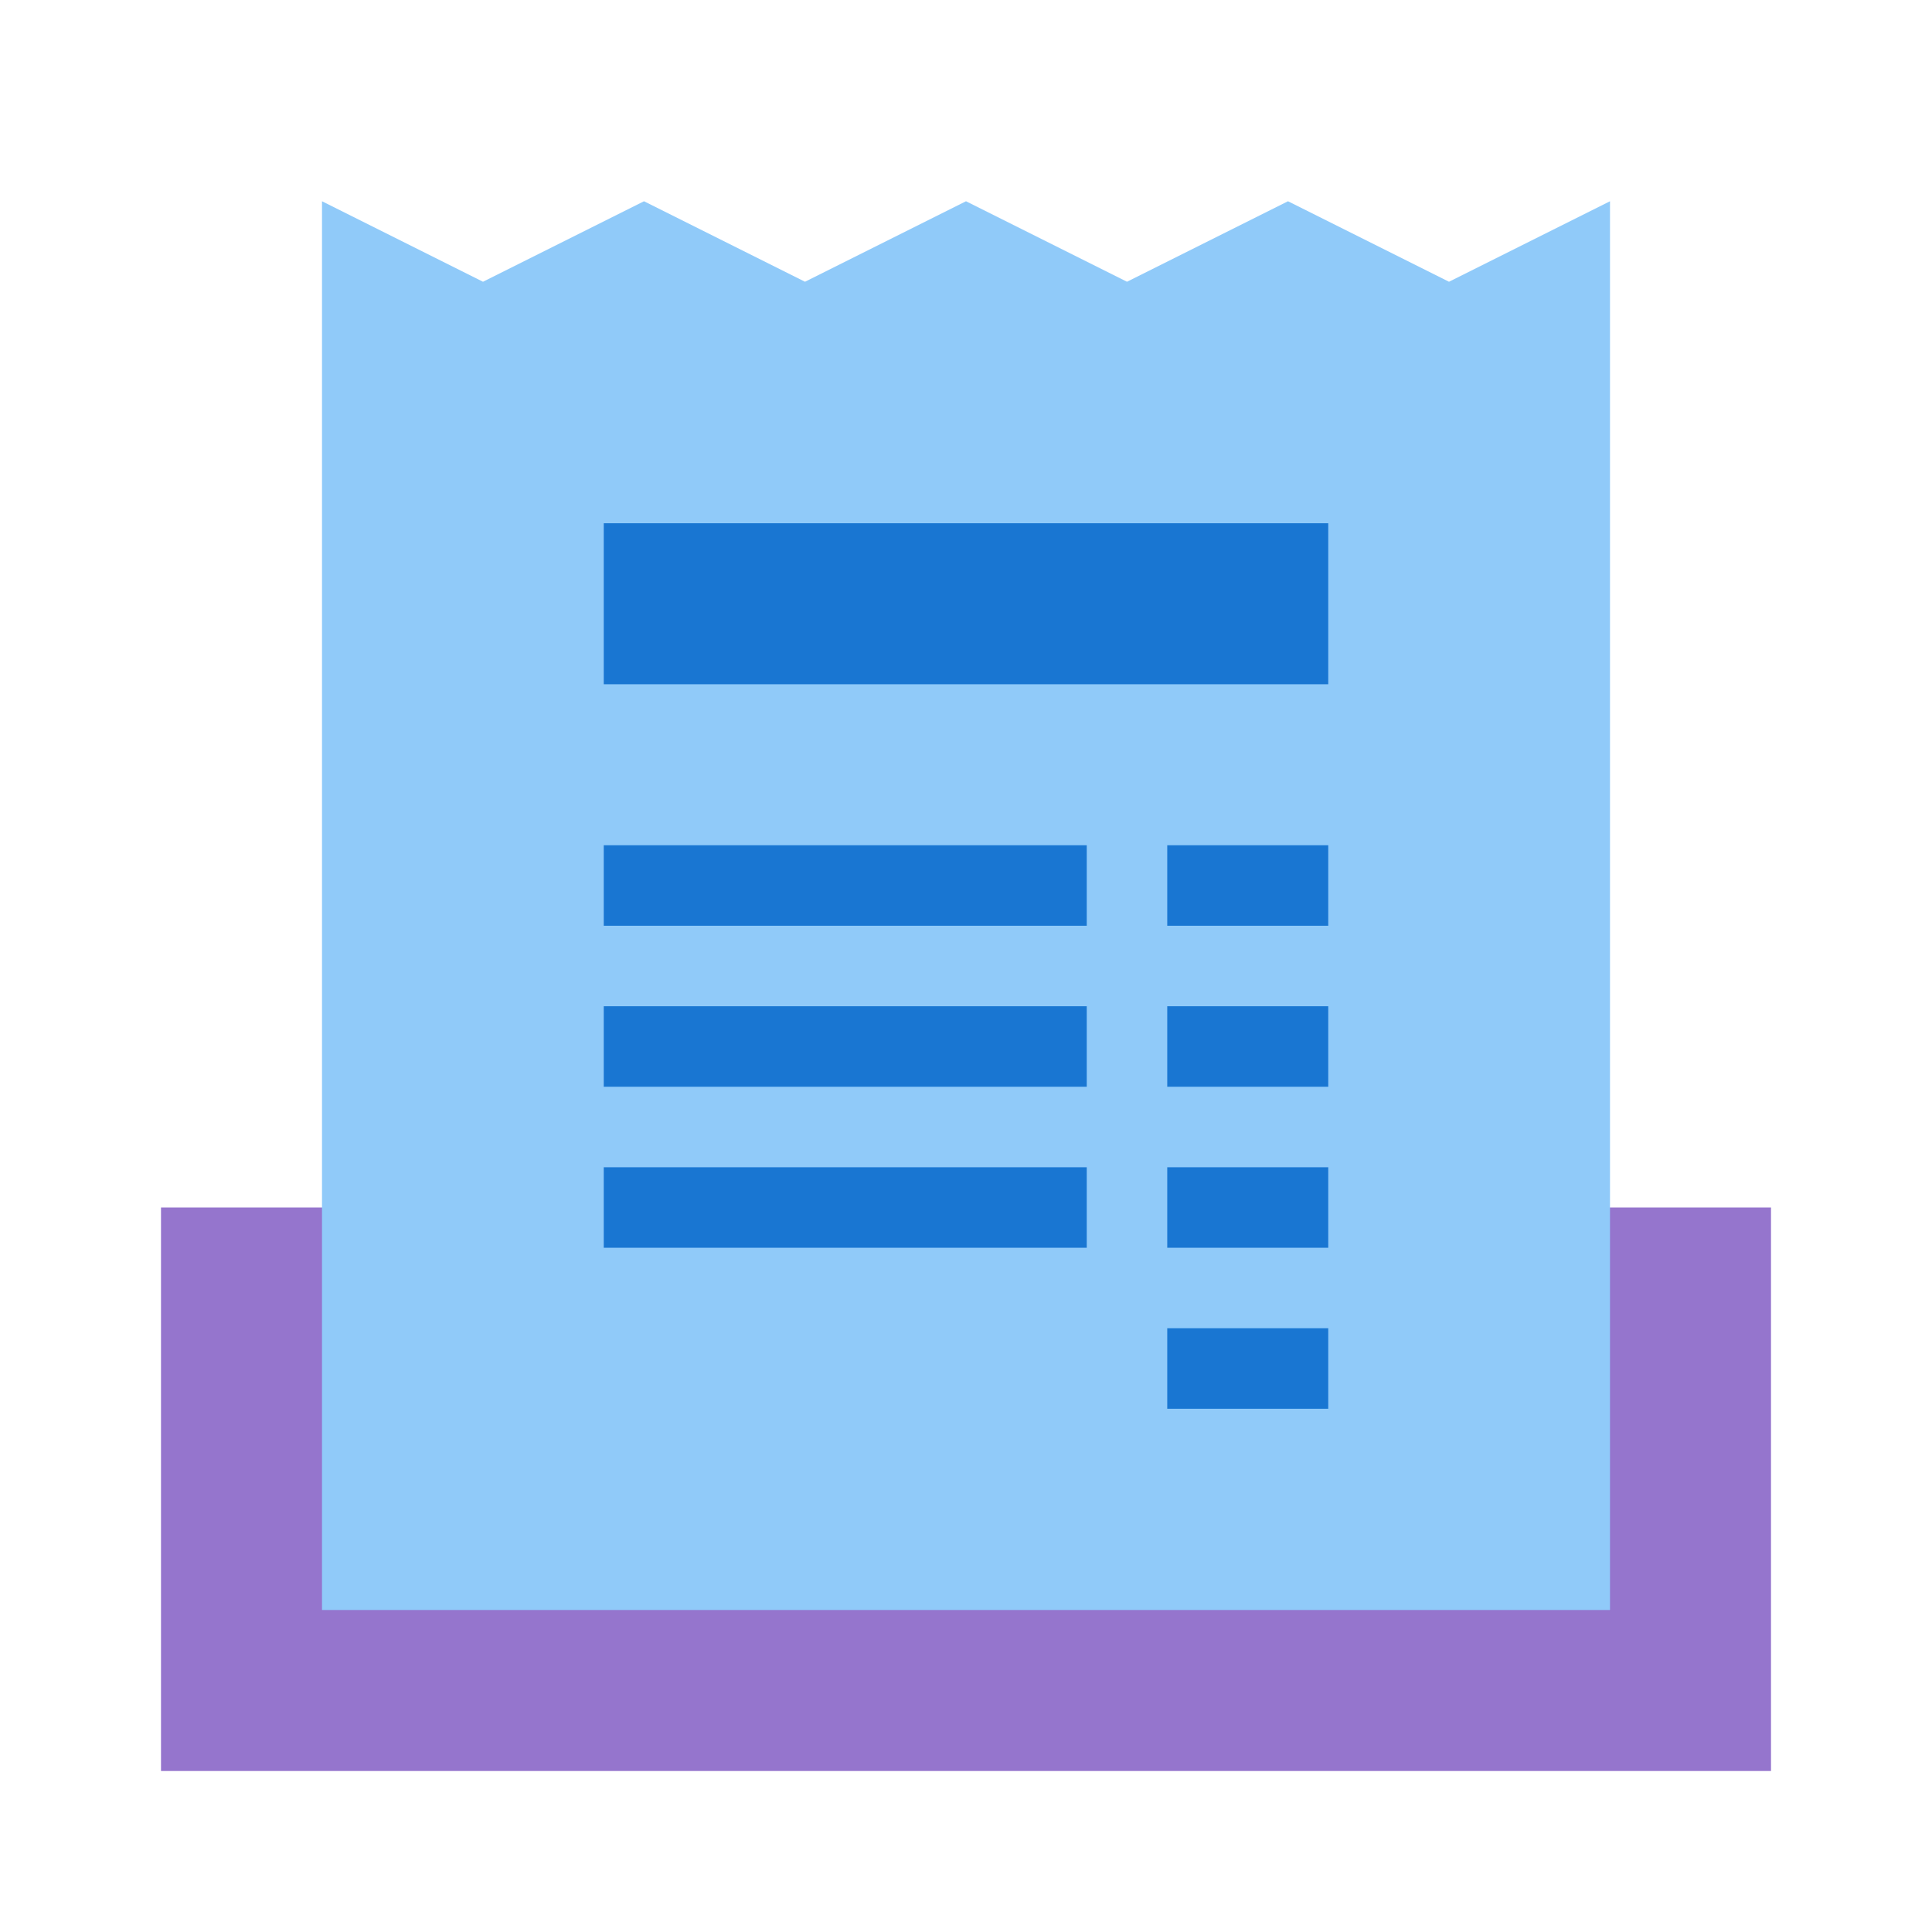
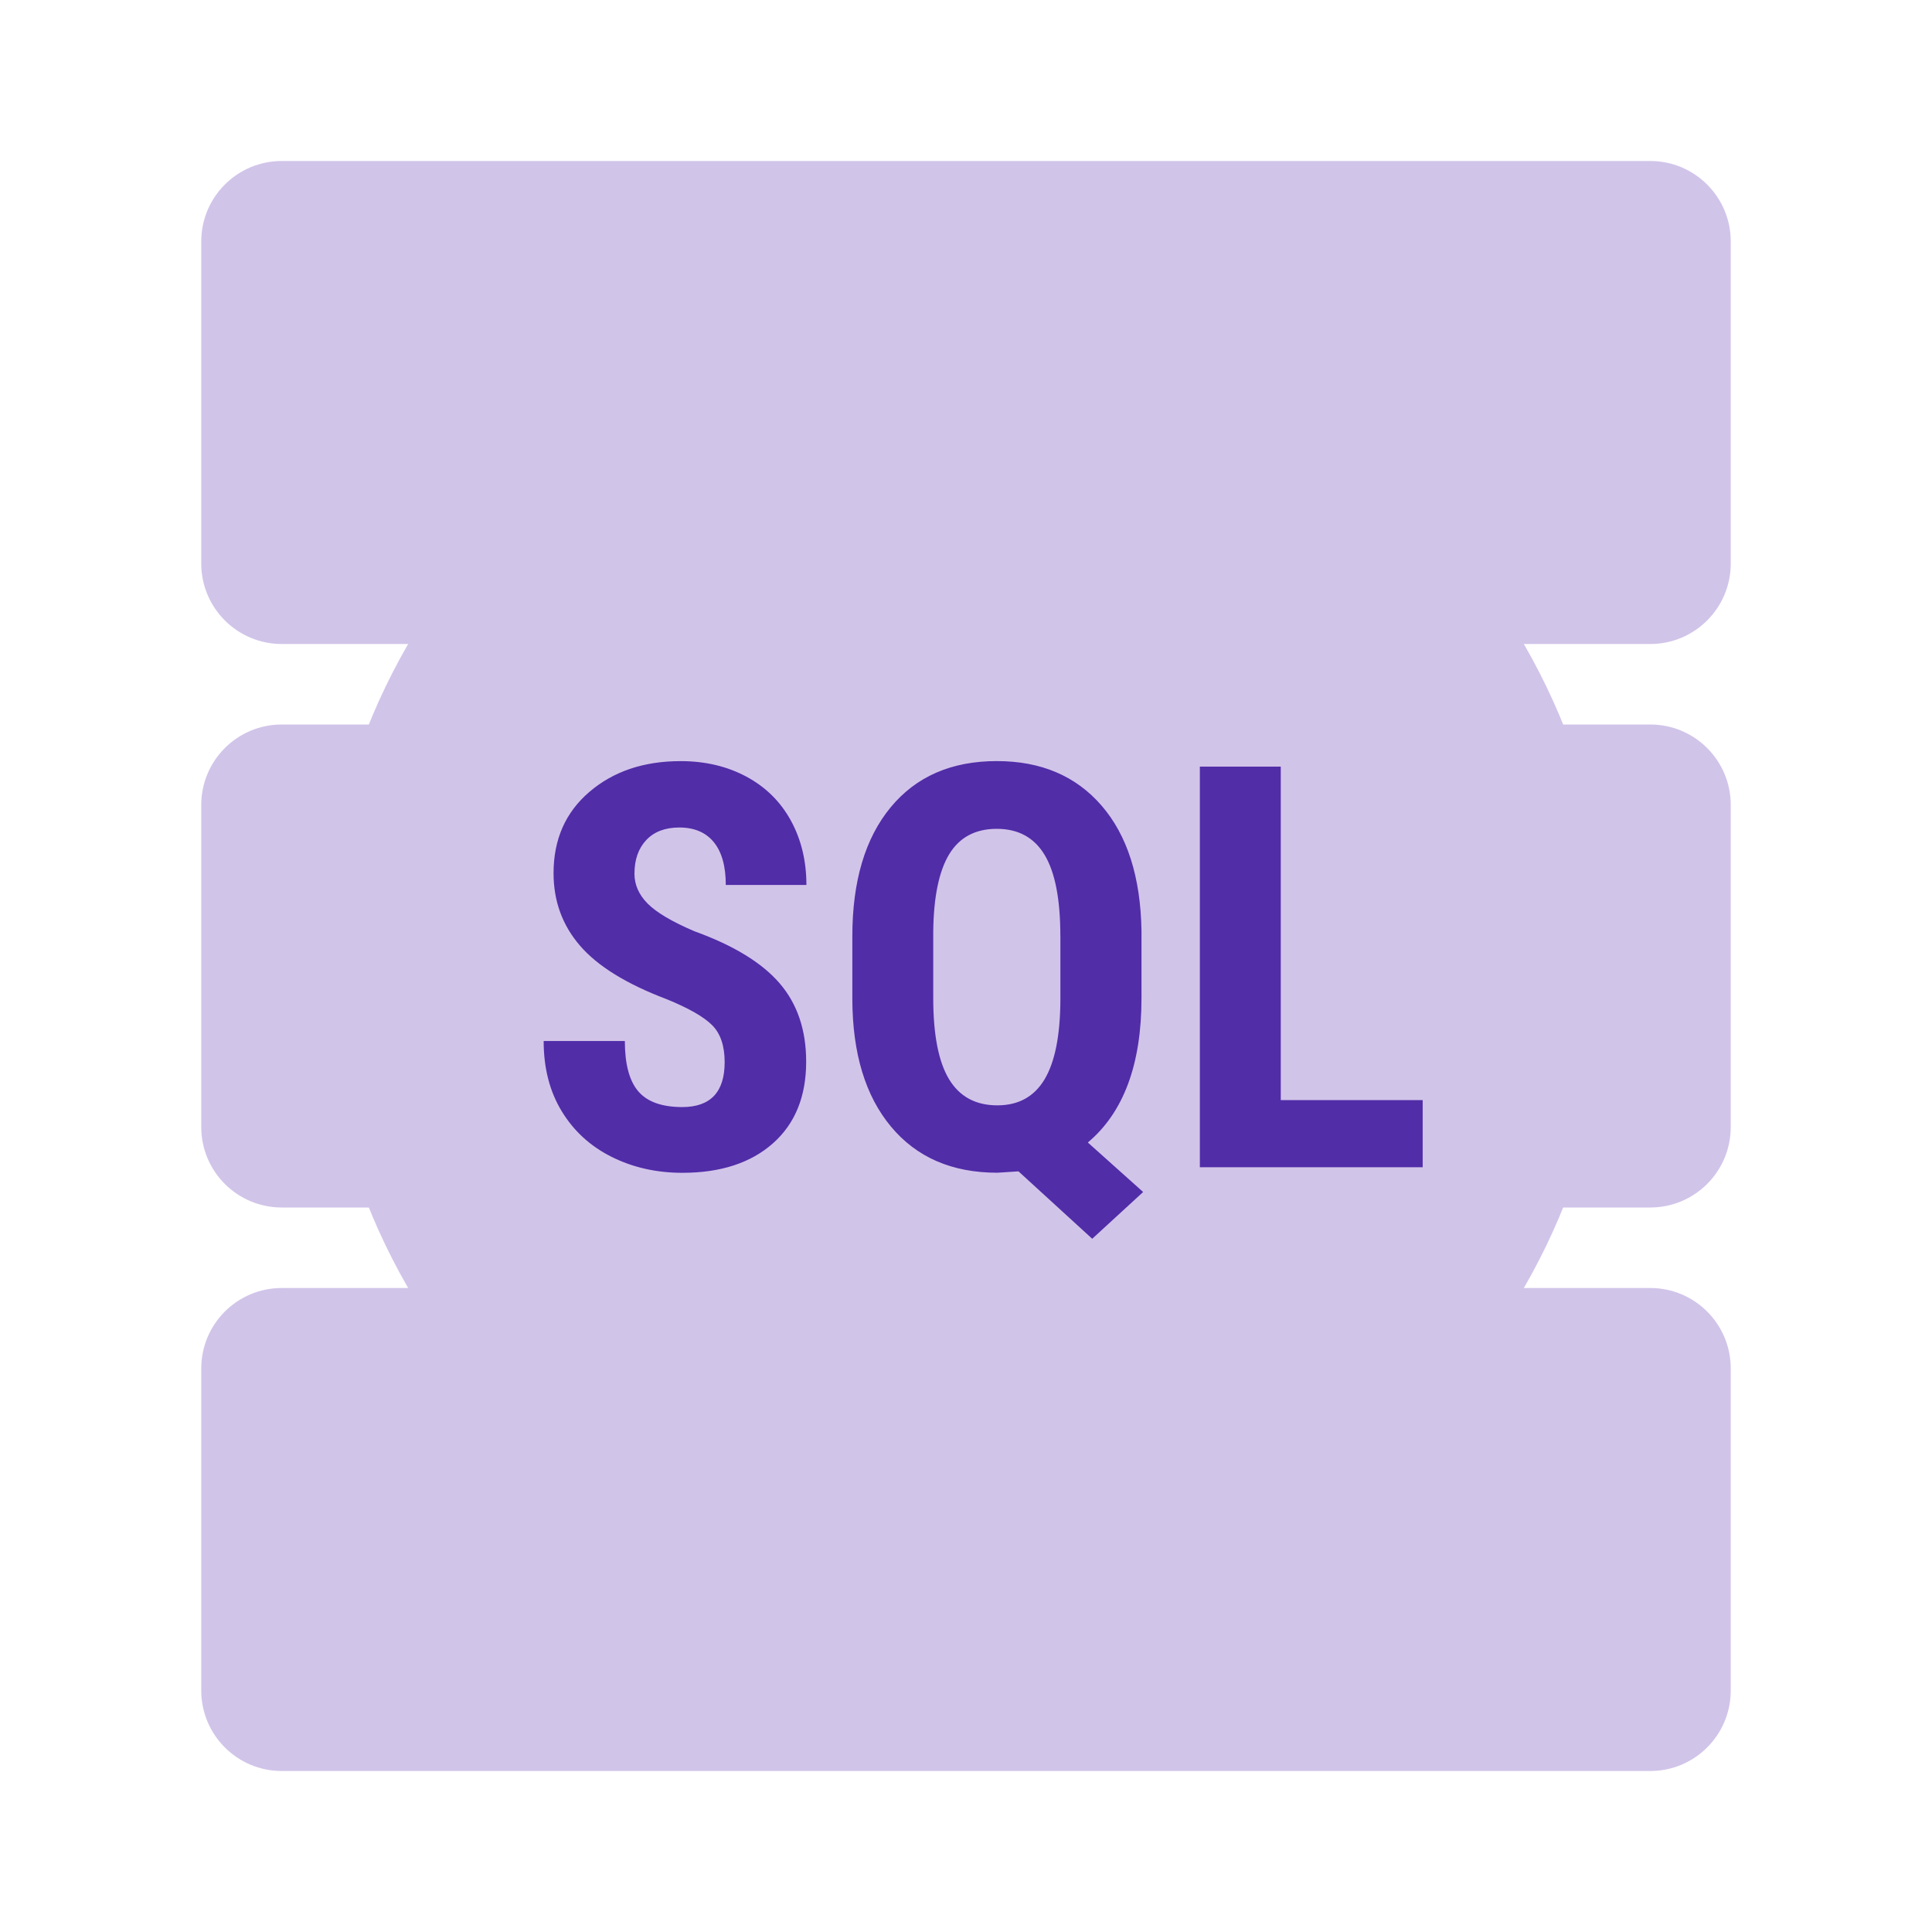
<svg xmlns="http://www.w3.org/2000/svg" x="0px" y="0px" width="48" height="48" viewBox="0 0 48 48">
-   <path fill="#9575CD" d="M4 30H44V44H4z" />
-   <path fill="#90CAF9" d="M8 5L12 7 16 5 20 7 24 5 28 7 32 5 36 7 40 5 40 40 8 40z" />
-   <path fill="#1976D2" d="M15 13H33V17H15zM15 21H27V23H15zM15 25H27V27H15zM15 29H27V31H15zM29 21H33V23H29zM29 25H33V27H29zM29 29H33V31H29zM29 33H33V35H29z" />
+   <path fill="#D1C4E9" d="M41 4H7C5.895 4 5 4.895 5 6v8c0 1.105.895 2 2 2h34c1.105 0 2-.895 2-2V6C43 4.895 42.105 4 41 4M41 18H7c-1.105 0-2 .895-2 2v8c0 1.105.895 2 2 2h34c1.105 0 2-.895 2-2v-8C43 18.895 42.105 18 41 18M41 32H7c-1.105 0-2 .895-2 2v8c0 1.105.895 2 2 2h34c1.105 0 2-.895 2-2v-8C43 32.895 42.105 32 41 32" />
+   <path fill="#D1C4E9" d="M24 8A16 16 0 1 0 24 40A16 16 0 1 0 24 8Z" />
+   <g>
+     <path fill="#512DA8" d="M18.004 26.389c0-.405-.104-.712-.311-.919-.208-.208-.584-.423-1.131-.646-.998-.378-1.716-.821-2.153-1.33-.438-.508-.656-1.108-.656-1.801 0-.839.297-1.512.892-2.02.595-.509 1.35-.763 2.266-.763.611 0 1.155.129 1.634.386.479.258.847.621 1.104 1.091s.386 1.003.386 1.6h-2.003c0-.465-.099-.819-.297-1.063-.198-.243-.484-.365-.858-.365-.351 0-.625.104-.82.311-.196.208-.294.487-.294.838 0 .273.109.521.328.742.219.221.606.449 1.162.687.971.351 1.676.781 2.116 1.292s.66 1.16.66 1.948c0 .866-.276 1.543-.827 2.03s-1.301.731-2.249.731c-.643 0-1.228-.132-1.757-.396s-.942-.643-1.241-1.135-.448-1.073-.448-1.743h2.017c0 .574.112.991.335 1.251s.588.39 1.094.39C17.653 27.503 18.004 27.132 18.004 26.389zM28.36 24.796c0 1.646-.444 2.842-1.333 3.589l1.374 1.23-1.265 1.162-1.832-1.675-.526.034c-1.125 0-2.006-.382-2.642-1.146-.636-.763-.956-1.819-.96-3.168v-1.559c0-1.367.317-2.435.95-3.203.633-.768 1.513-1.151 2.639-1.151 1.099 0 1.966.369 2.604 1.107s.969 1.775.991 3.11V24.796zM26.344 23.251c0-.907-.13-1.577-.39-2.01s-.656-.649-1.189-.649-.927.211-1.183.632c-.255.422-.387 1.063-.396 1.925v1.647c0 .911.131 1.584.393 2.017s.662.649 1.2.649c.524 0 .915-.215 1.173-.646.257-.43.389-1.088.393-1.972V23.251zM31.819 27.332h3.527V29H29.81v-9.953h2.01V27.332z" />
+   </g>
</svg>
